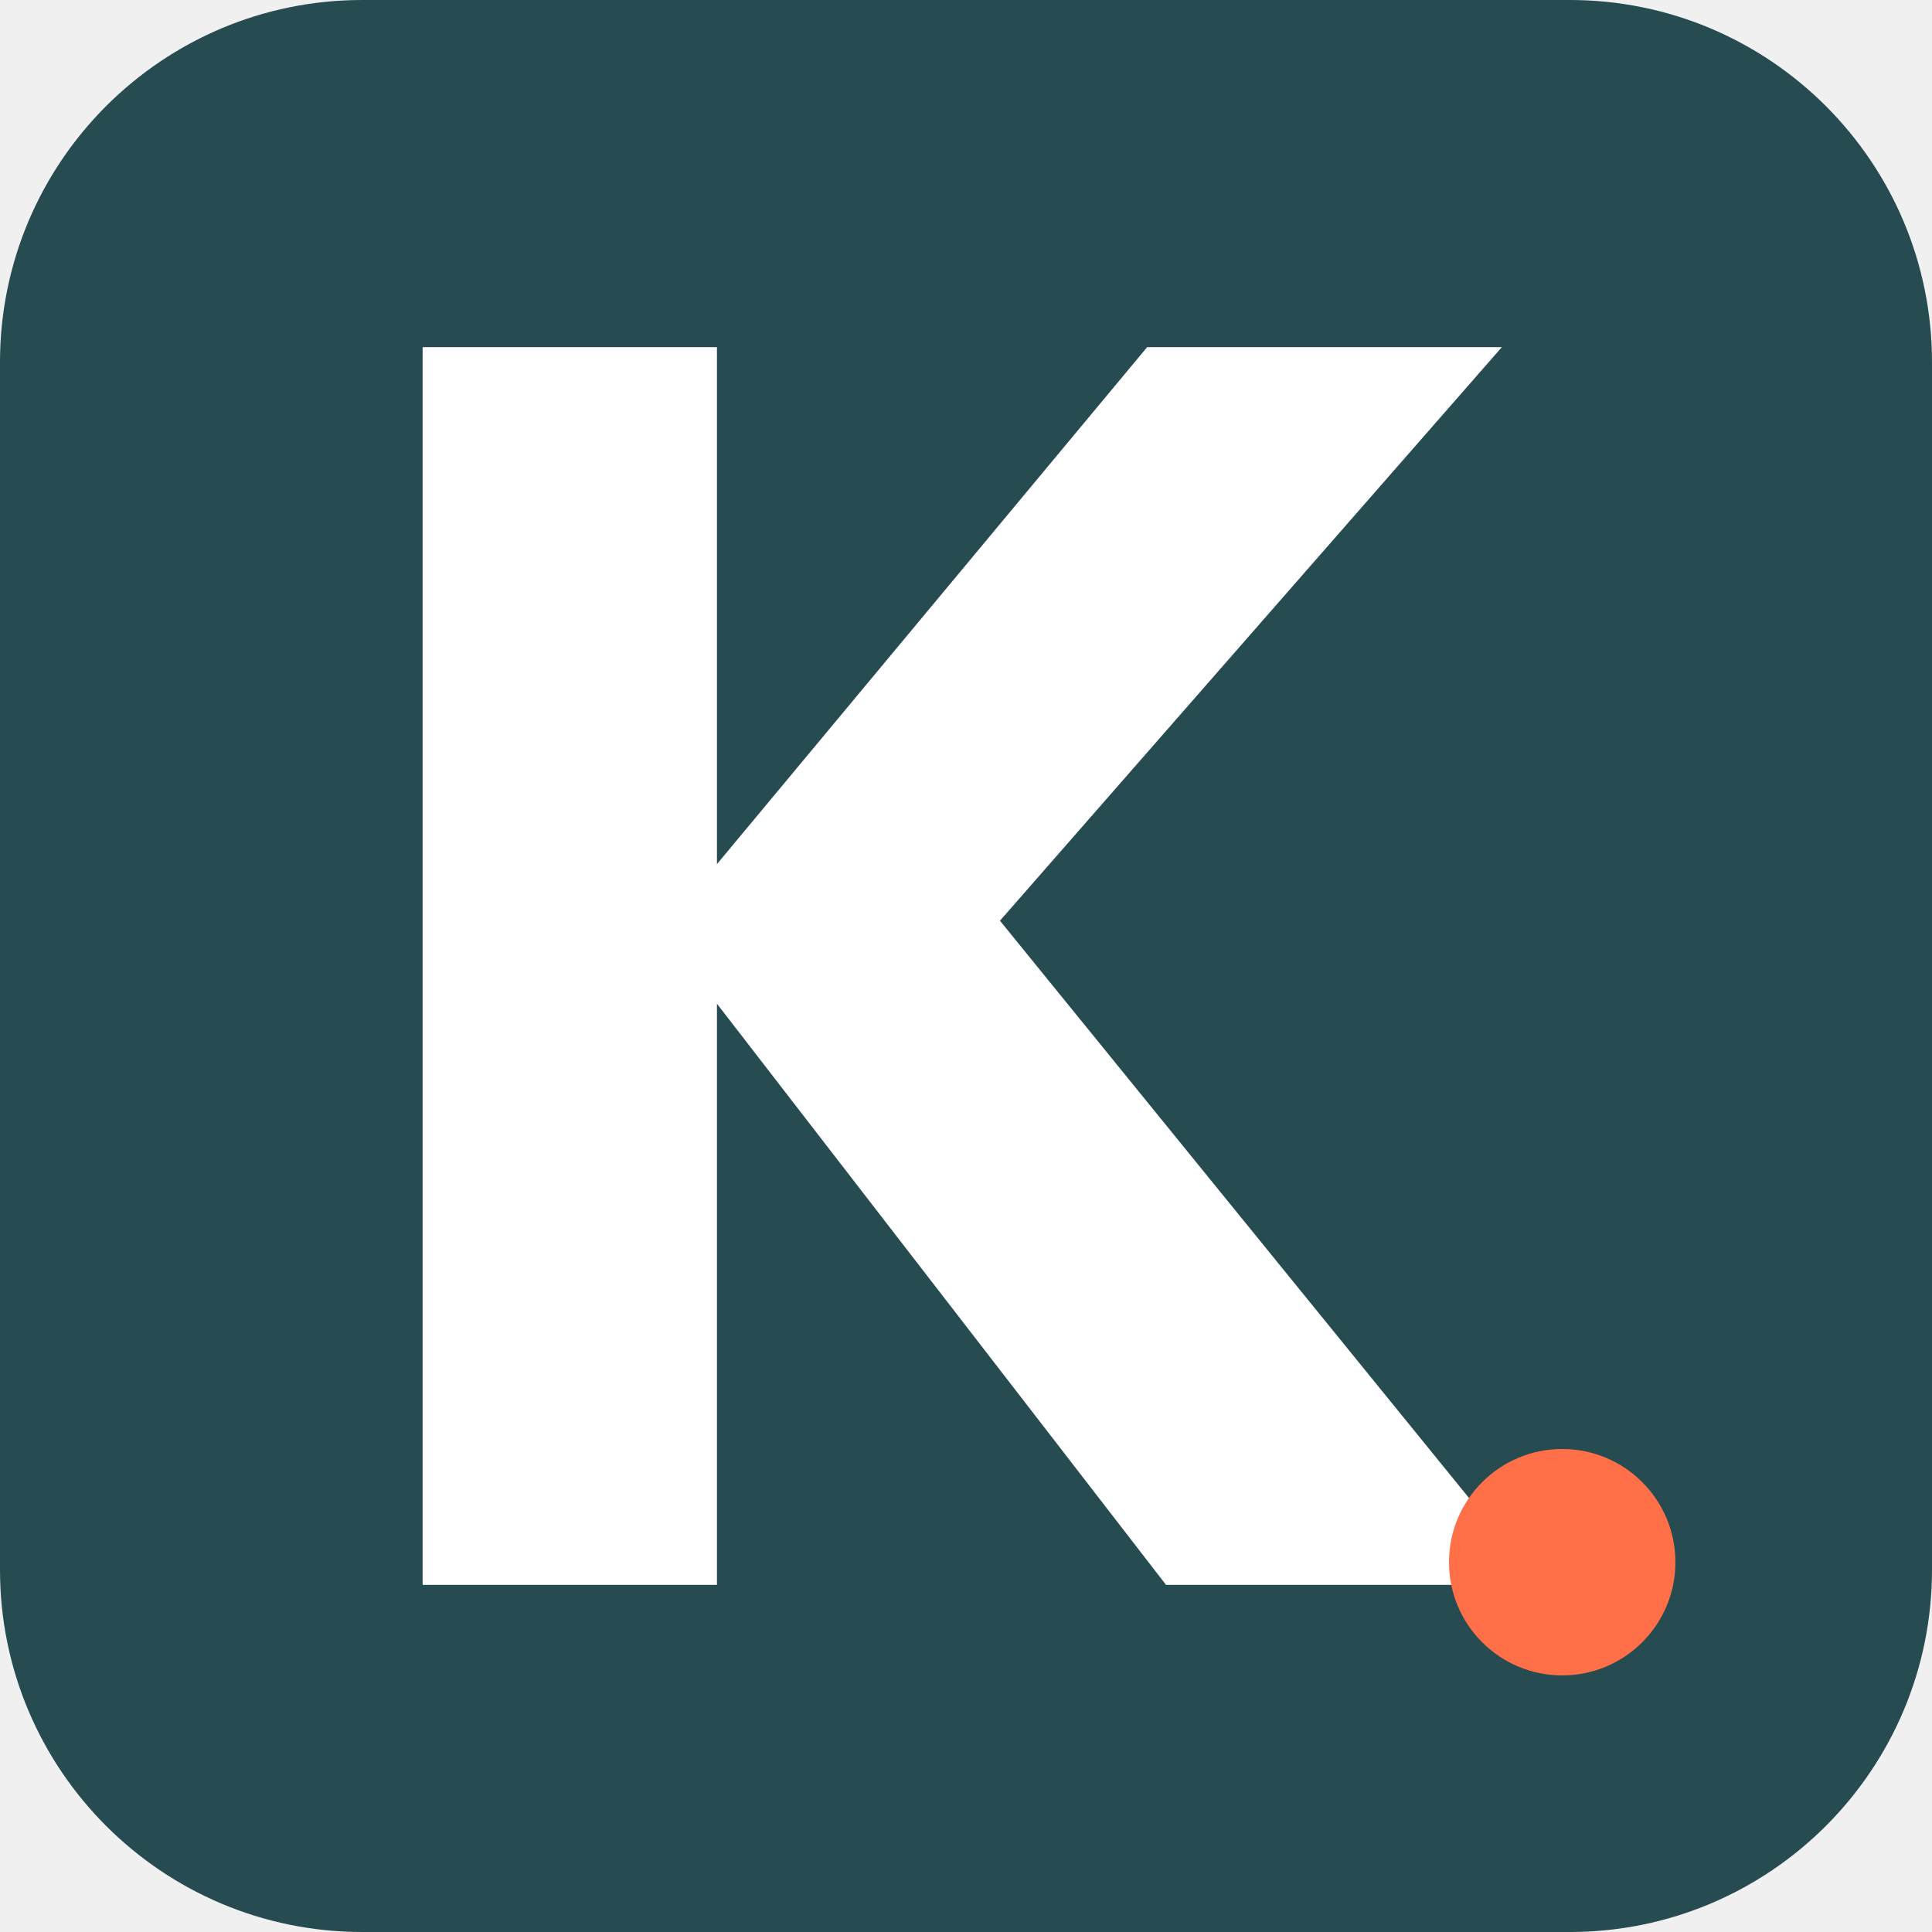
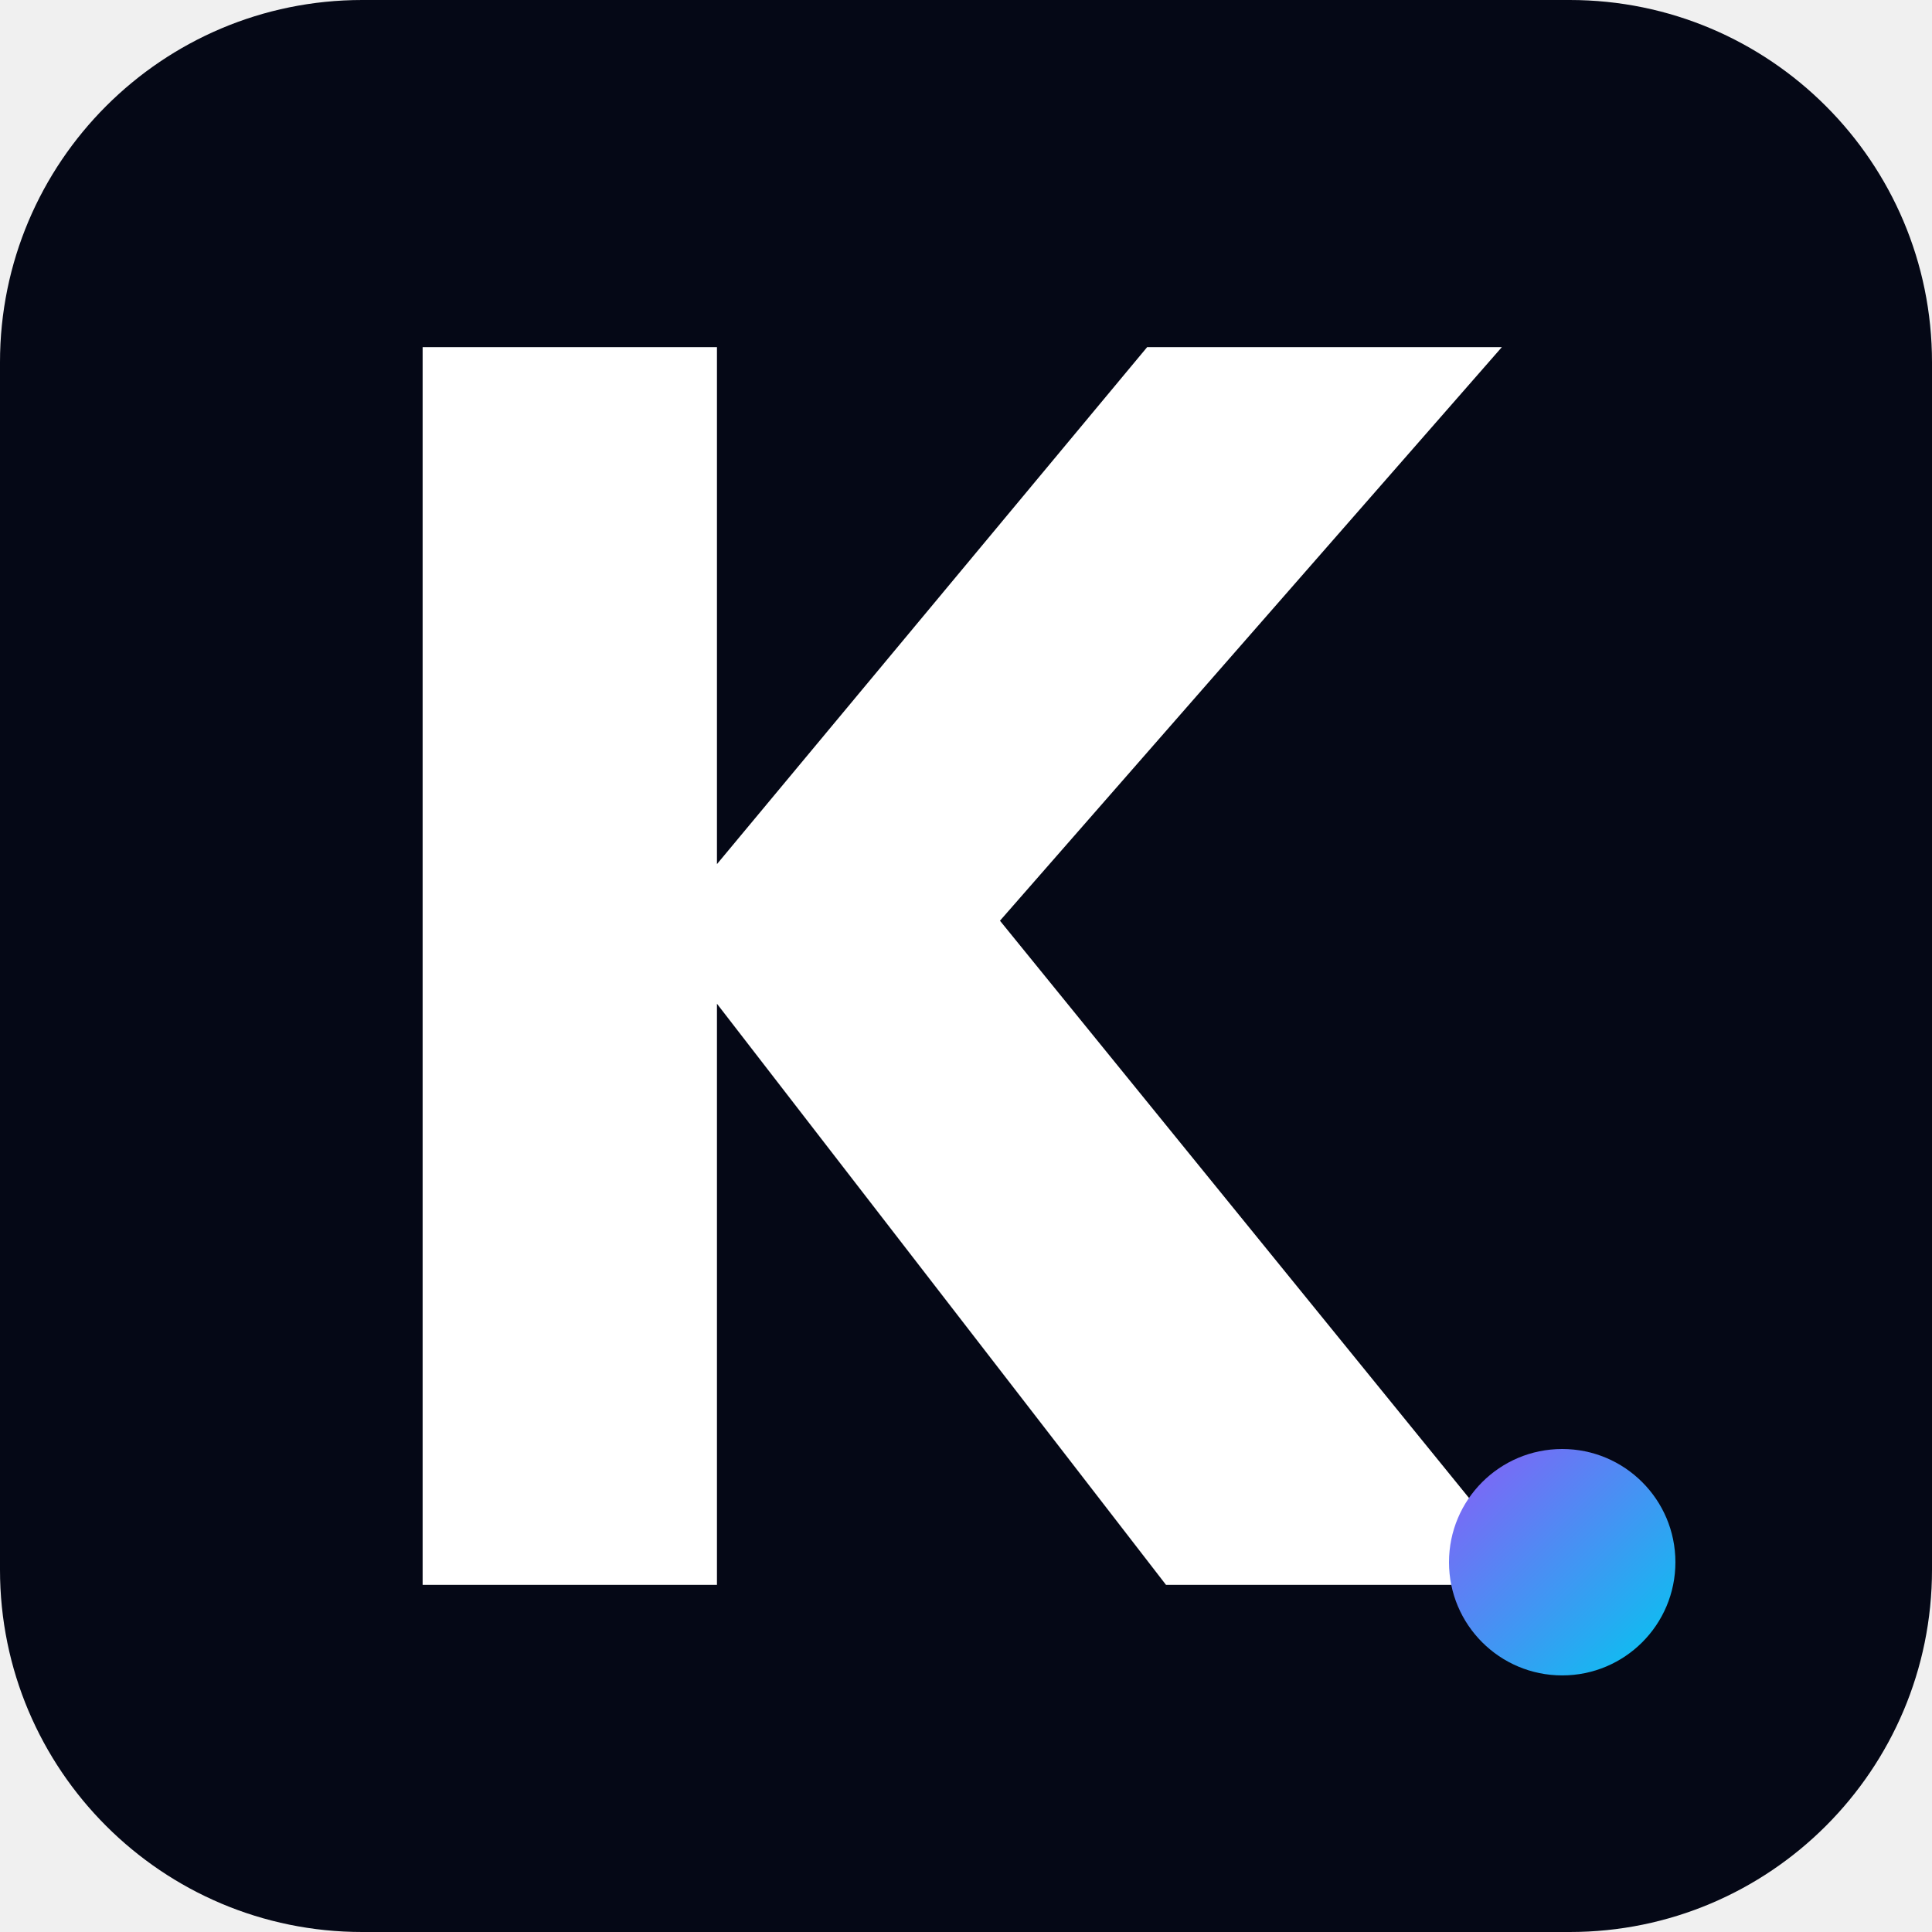
<svg xmlns="http://www.w3.org/2000/svg" viewBox="0 0 512 512">
-   <rect width="512" height="512" rx="96" fill="#264b51" />
+   <defs>
+     <linearGradient id="g" x1="0" y1="0" x2="1" y2="1">
+       <stop stop-color="#8b5cf6" />
+       <stop offset="1" stop-color="#00c8f0" />
+     </linearGradient>
+   </defs>
+   <rect width="512" height="512" rx="96" fill="#050816" />
  <path d="M112 92h78v137l114-137h94L265 244l143 176h-99L190 266v154h-78z" fill="#ffffff" />
-   <circle cx="414" cy="414" r="30" fill="#ff7048" />
+   <circle cx="414" cy="414" r="30" fill="url(#g)" />
</svg>
